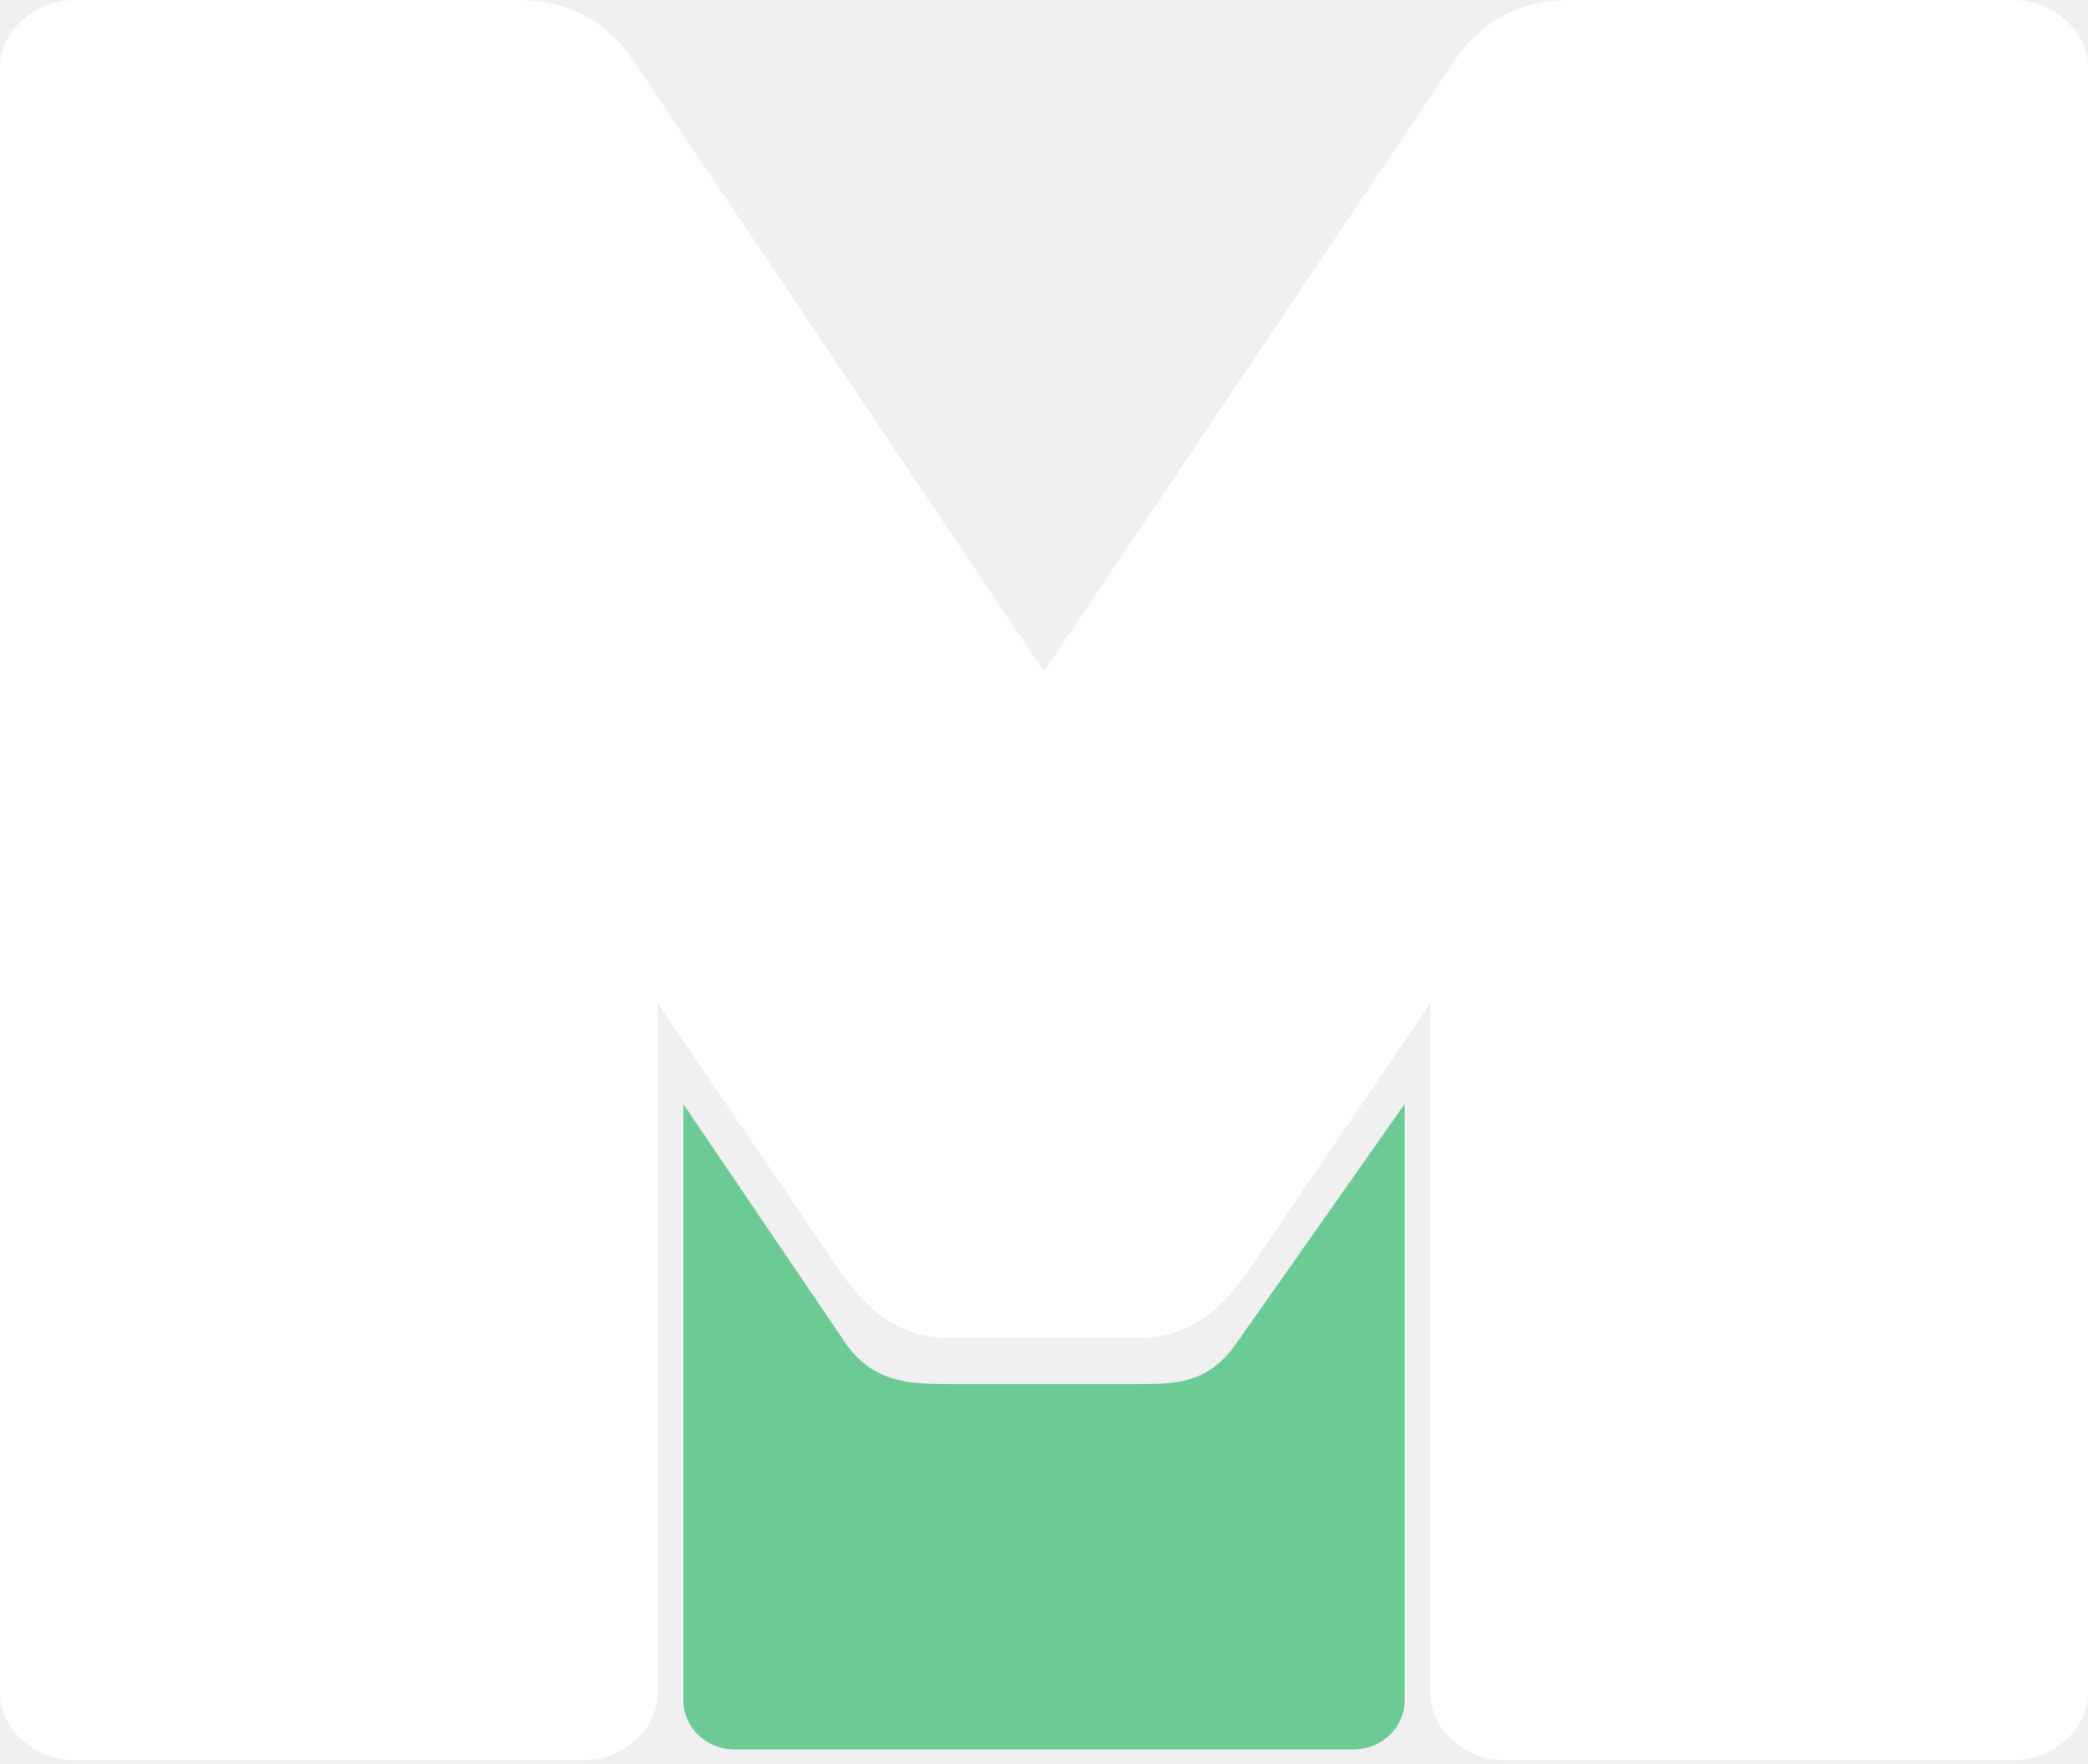
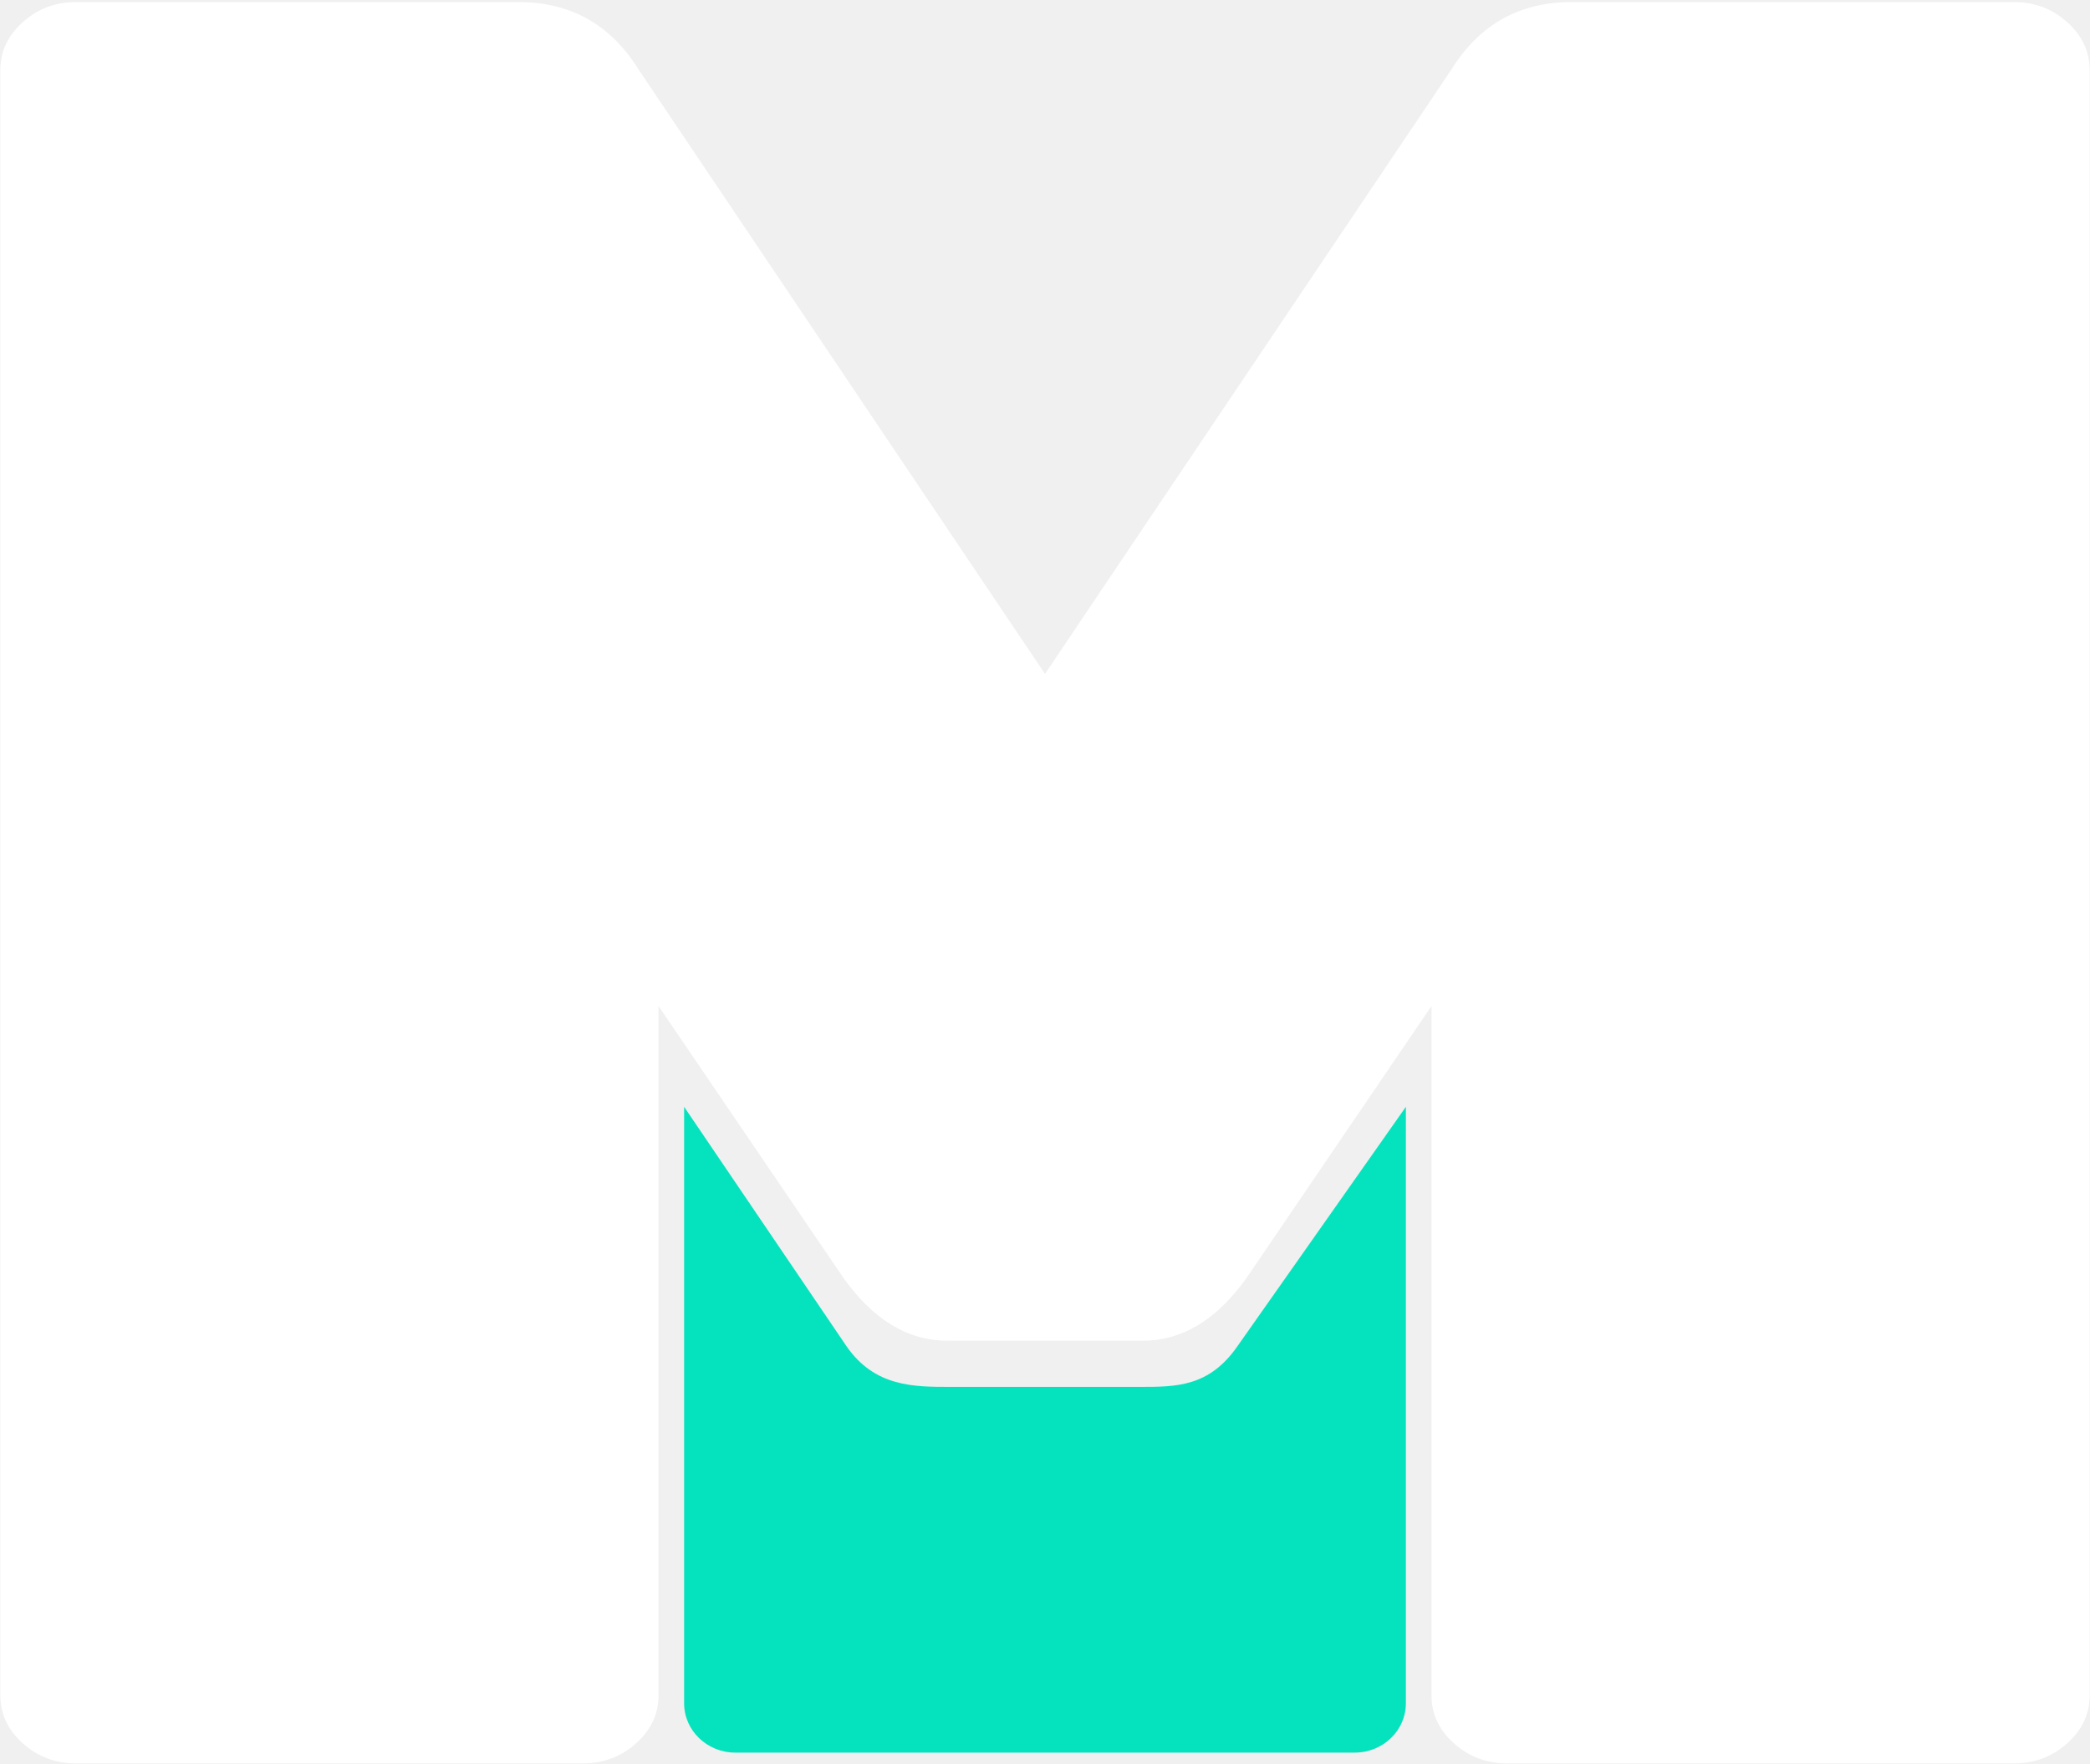
- <svg xmlns="http://www.w3.org/2000/svg" width="45" height="38" viewBox="0 0 45 38" fill="none">
-   <path d="M33.84 0H43.371C43.814 0 44.196 0.145 44.517 0.434C44.839 0.723 45 1.066 45 1.463V36.472C45 36.87 44.839 37.213 44.517 37.502C44.196 37.791 43.814 37.936 43.371 37.936H32.453C32.011 37.936 31.629 37.791 31.307 37.502C30.985 37.213 30.824 36.87 30.824 36.472V21.623L26.843 27.476C26.2 28.38 25.456 28.831 24.611 28.831H20.389C19.544 28.831 18.8 28.38 18.157 27.476L14.176 21.623V36.472C14.176 36.87 14.015 37.213 13.693 37.502C13.371 37.791 12.989 37.936 12.547 37.936H1.629C1.186 37.936 0.804 37.791 0.483 37.502C0.161 37.213 0 36.87 0 36.472V1.463C0 1.066 0.161 0.723 0.483 0.434C0.804 0.145 1.186 0 1.629 0H11.159C12.286 0 13.15 0.488 13.753 1.463L22.5 14.47L31.247 1.463C31.85 0.488 32.715 0 33.84 0Z" fill="white" />
-   <path d="M30.273 23.794V36.641C30.273 37.228 29.779 37.703 29.17 37.703H15.83C15.221 37.703 14.727 37.228 14.727 36.641V23.794L18.228 28.955C18.837 29.827 19.669 29.827 20.469 29.827H24.531C25.329 29.827 26.032 29.827 26.642 28.955L30.273 23.794Z" fill="#6CCB94" />
+ <svg xmlns="http://www.w3.org/2000/svg" width="947" height="799" viewBox="0 0 947 799" fill="none">
+   <path d="M712.073 0.936H912.575C921.882 0.936 929.919 3.976 936.687 10.056C943.455 16.137 946.839 23.358 946.839 31.718V768.218C946.839 776.578 943.455 783.799 936.687 789.879C929.919 795.96 921.882 799 912.575 799H682.886C673.58 799 665.543 795.96 658.775 789.879C652.007 783.799 648.623 776.578 648.623 768.218V455.832L564.868 578.962C551.332 597.964 535.681 607.465 517.915 607.465H429.085C411.319 607.465 395.668 597.964 382.132 578.962L298.377 455.832V768.218C298.377 776.578 294.993 783.799 288.225 789.879C281.457 795.96 273.42 799 264.114 799H34.424C25.118 799 17.081 795.96 10.313 789.879C3.545 783.799 0.161 776.578 0.161 768.218V31.718C0.161 23.358 3.545 16.137 10.313 10.056C17.081 3.976 25.118 0.936 34.424 0.936H234.927C258.615 0.936 276.804 11.197 289.494 31.718L473.5 305.34L657.506 31.718C670.196 11.197 688.385 0.936 712.073 0.936Z" fill="white" />
+   <path d="M637.017 501.498V771.771C637.017 784.107 626.633 794.108 613.824 794.108H333.177C320.368 794.108 309.983 784.107 309.983 771.771V501.498L383.624 610.067C396.438 628.411 413.949 628.41 430.778 628.409H516.223C533.013 628.41 547.814 628.411 560.629 610.067L637.017 501.498Z" fill="#05E3BE" />
</svg>
